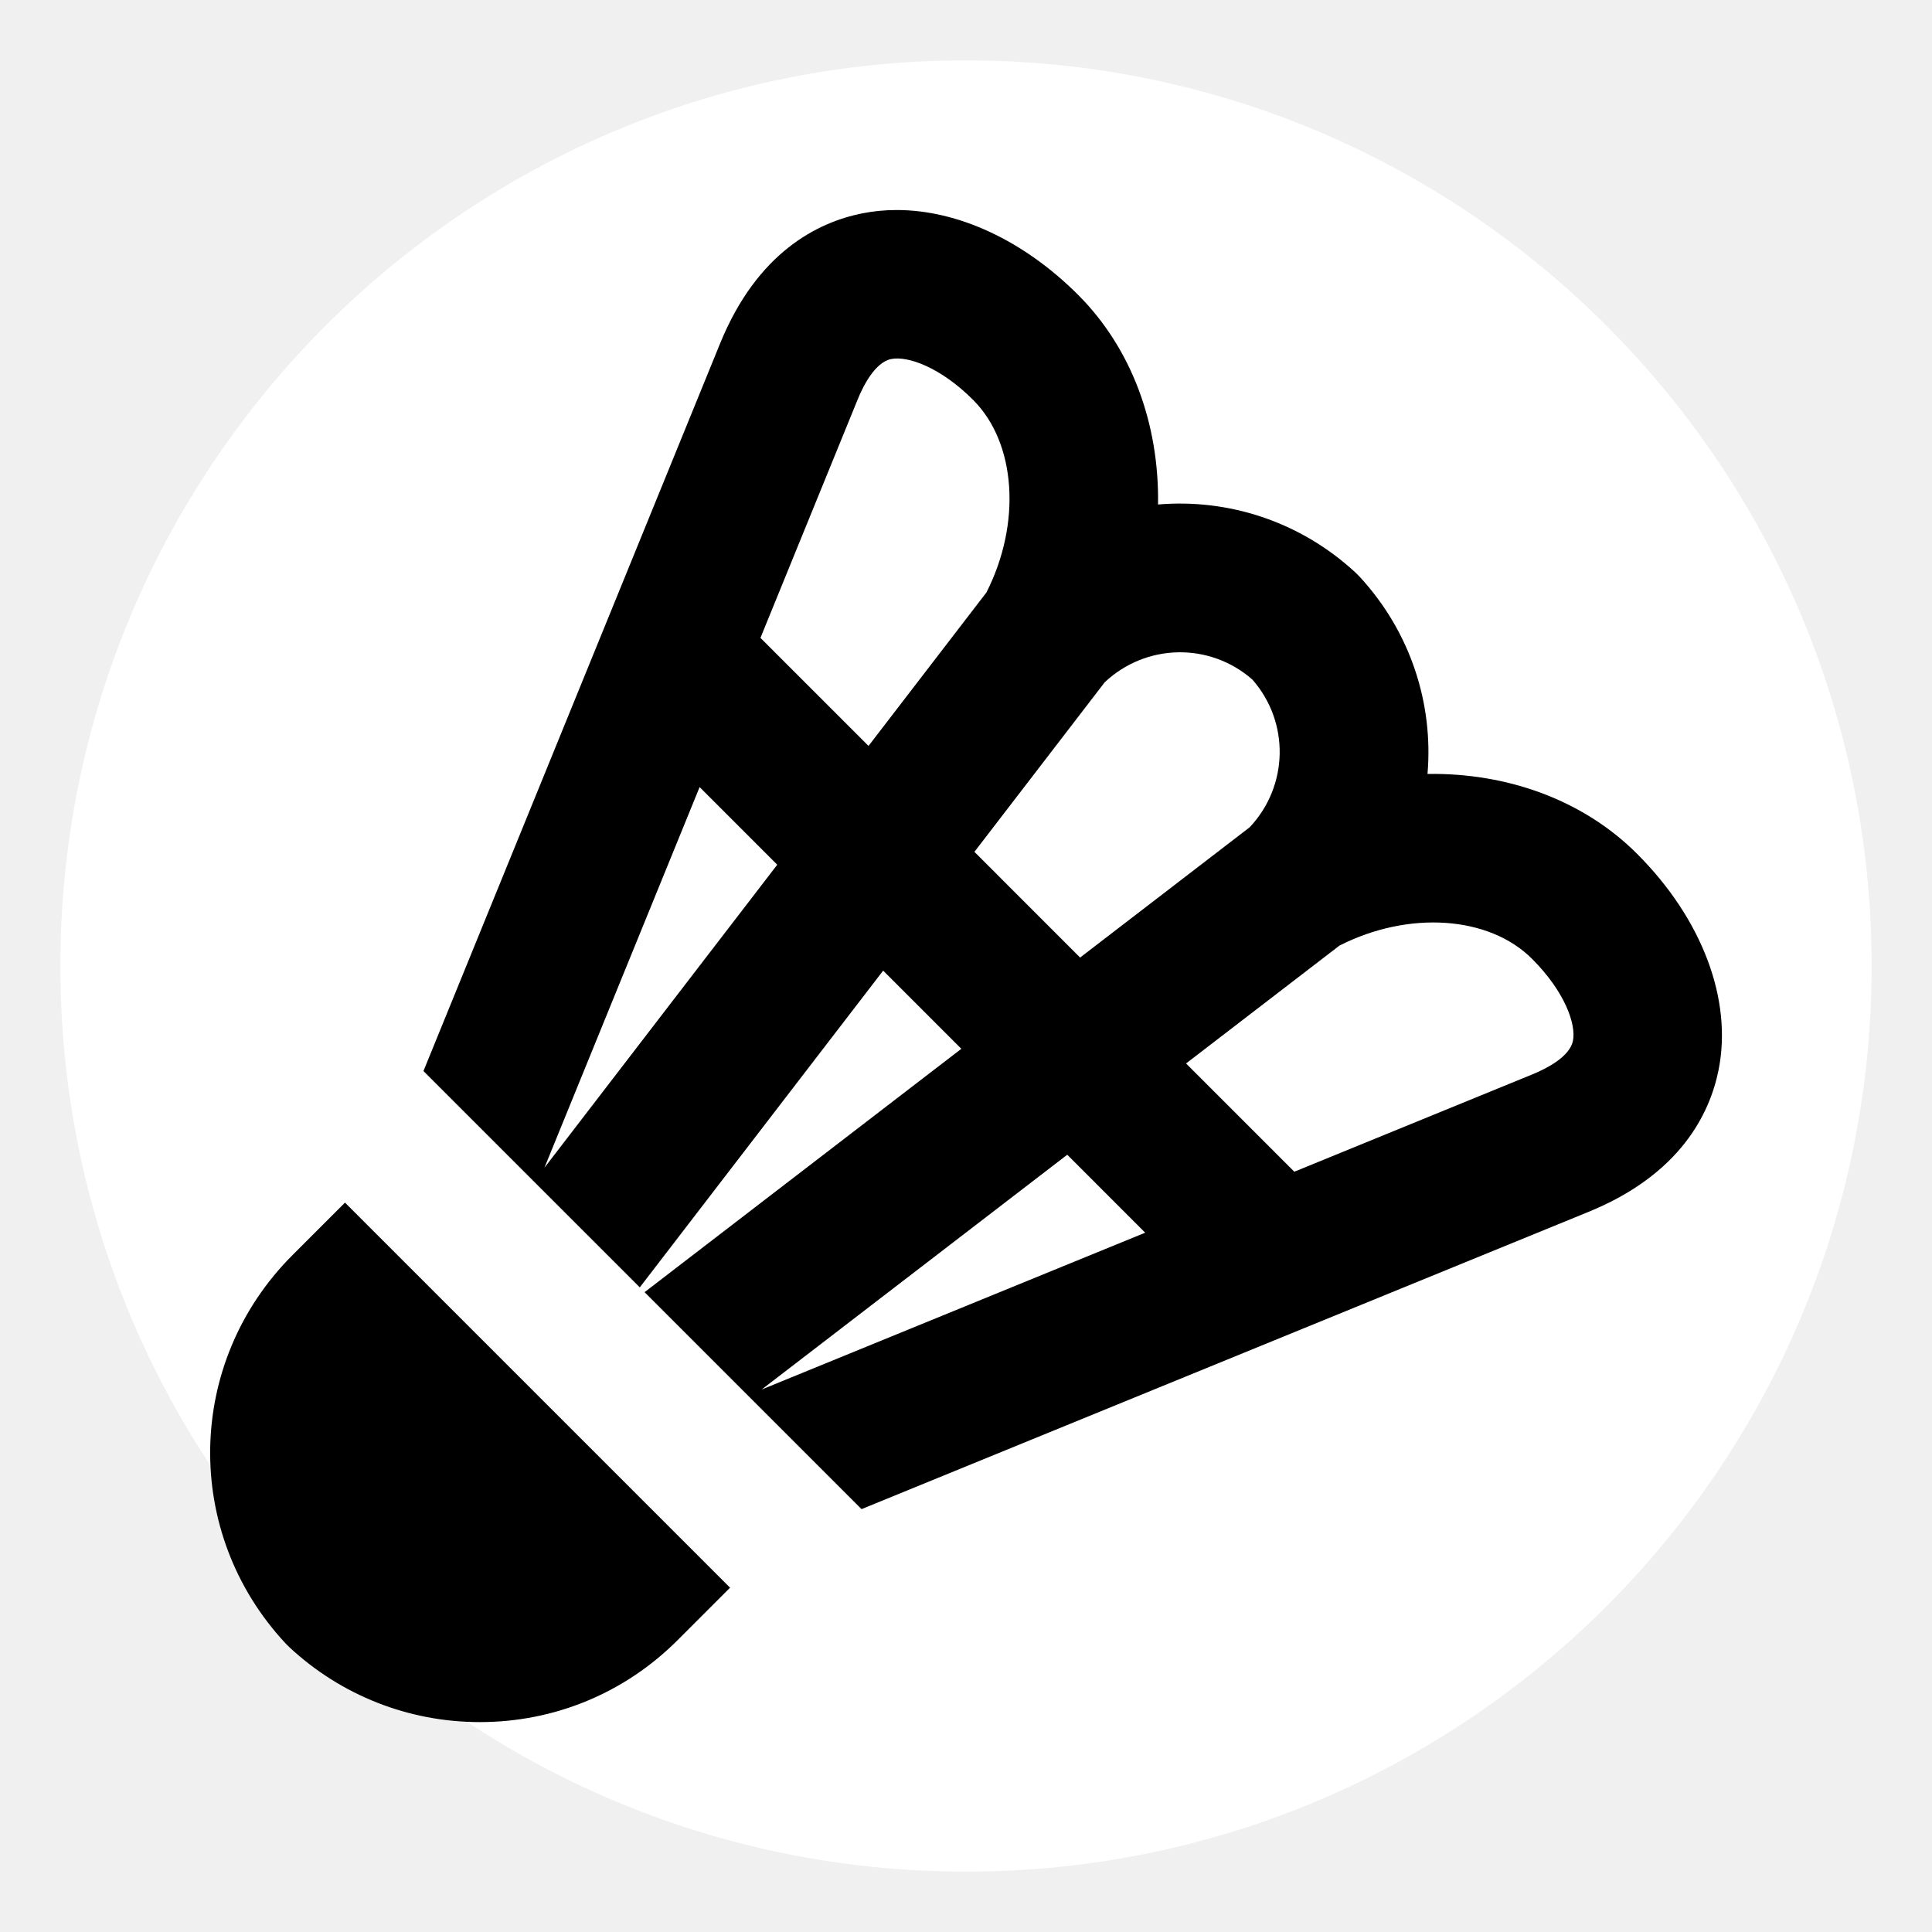
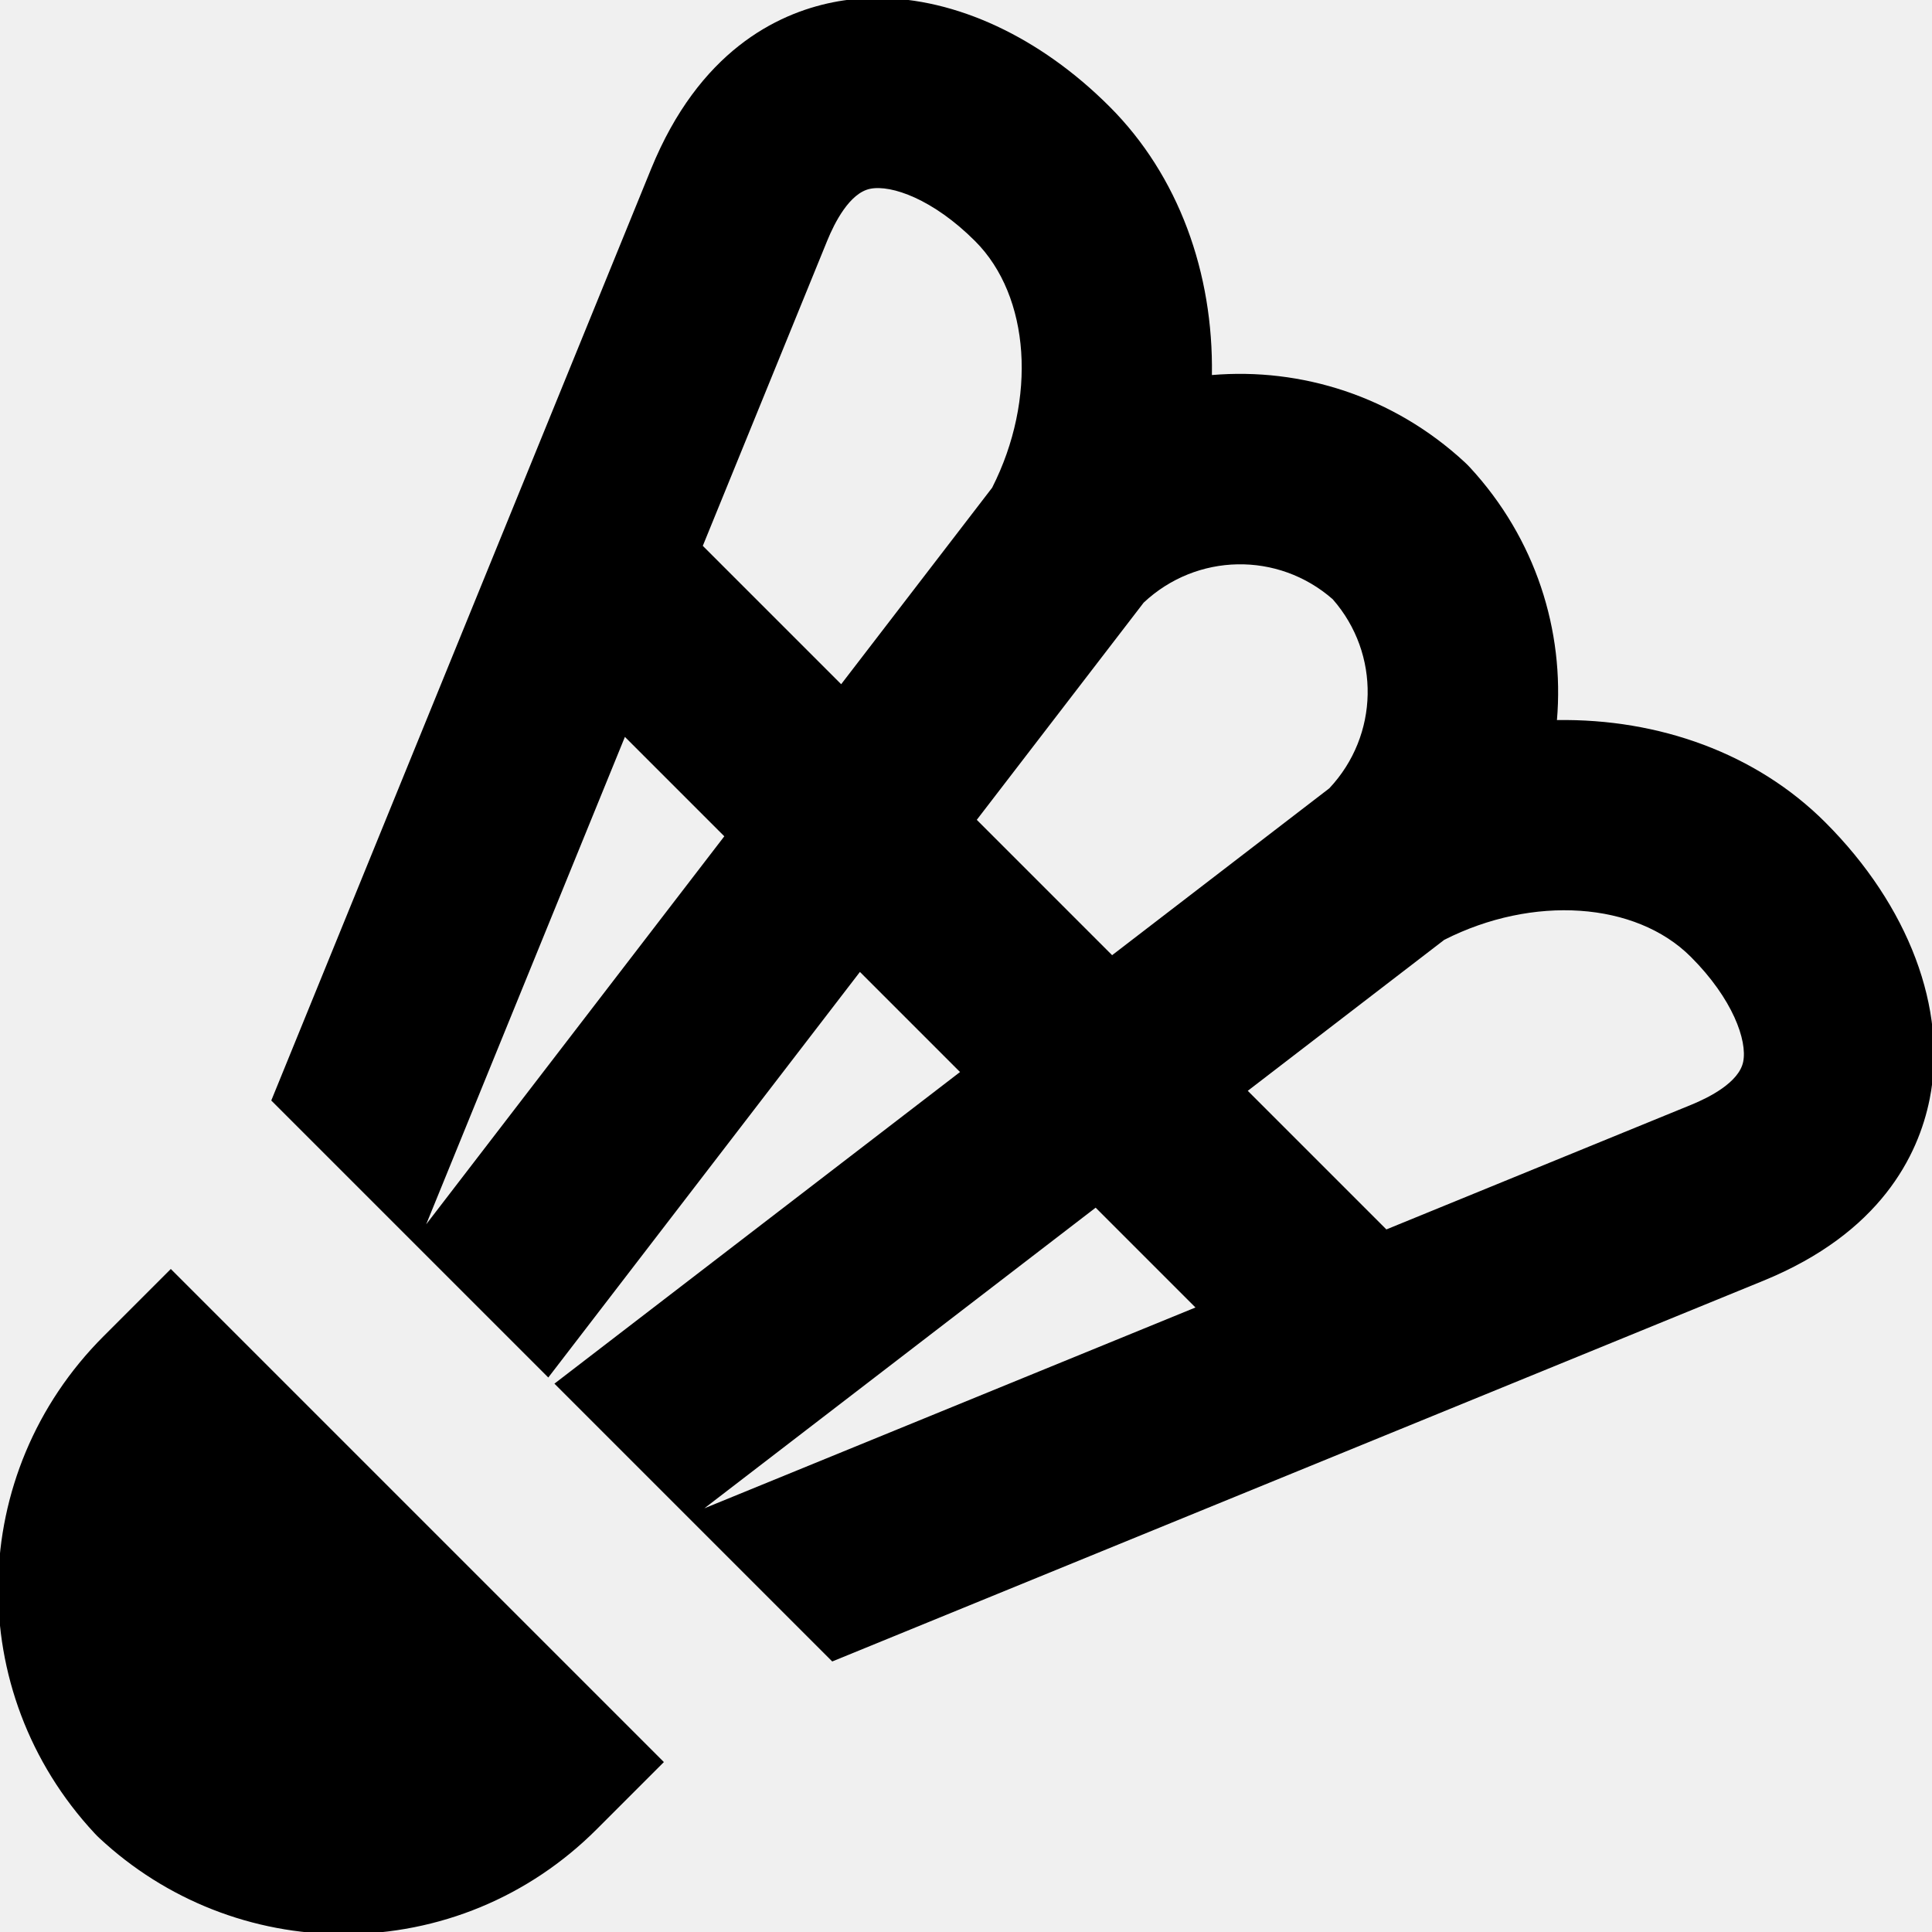
- <svg xmlns="http://www.w3.org/2000/svg" viewBox="0 0 32 32">
-   <circle cx="16" cy="16" r="15" fill="#fff" />
-   <g transform="translate(16,16) scale(0.082) translate(-152.7,-152.7)" fill="#000">
+ <svg xmlns="http://www.w3.org/2000/svg" viewBox="0 0 32 32" fill="#000">
+   <g transform="translate(16,16) scale(0.105) translate(-152.7,-152.7)">
    <path d="M245.918,113.906c1.202-14.109-3.35-28.625-13.729-39.859c-0.268-0.289-0.548-0.568-0.839-0.838c-11.235-10.381-25.753-14.926-39.86-13.73c0.254-16.102-5.246-31.443-16.134-42.332C164.32,6.107,151.056,0,138.692,0c-2.381,0-4.729,0.227-7.02,0.688c-8.901,1.793-21.095,7.797-28.631,26.242L79.658,84.281c-0.018,0.039-0.033,0.078-0.049,0.117l-36.498,89.519l43.698,43.697l49.158-63.979l15.791,15.791l-63.982,49.156l43.823,43.824l89.433-36.57c0.046-0.018,0.093-0.037,0.139-0.055l57.303-23.432c18.434-7.533,24.44-19.727,26.232-28.627c2.855-14.193-3.296-30.525-16.46-43.686C277.359,119.15,262.008,113.66,245.918,113.906z M180.726,95.381c8.354-7.844,21.204-8.092,29.824-0.533c7.559,8.619,7.309,21.467-0.537,29.82l-34.264,26.326l-21.348-21.35L180.726,95.381z M67.547,193.449l31.347-76.889l15.68,15.682L67.547,193.449z M133.008,108.25l-21.826-21.826l19.635-48.156c1.13-2.77,3.516-7.514,6.775-8.17c3.319-0.668,9.92,1.629,16.549,8.26c8.71,8.711,9.772,24.93,2.682,38.896L133.008,108.25z M111.427,238.246l61.725-47.424l15.745,15.746L111.427,238.246z M275.298,167.803c-0.657,3.26-5.401,5.645-8.174,6.779l-48.112,19.672l-21.865-21.865l30.995-23.816c13.966-7.088,30.184-6.027,38.894,2.682C273.667,157.883,275.967,164.479,275.298,167.803z" />
    <path d="M105.043,278.275l-77.781-77.781L16.657,211.1c-21.62,21.611-22.233,56.063-1.4,78.428c0.24,0.26,0.493,0.51,0.751,0.752c10.484,9.766,24.155,15.143,38.496,15.143c15.084,0,29.266-5.873,39.934-16.541L105.043,278.275z" />
  </g>
</svg>
